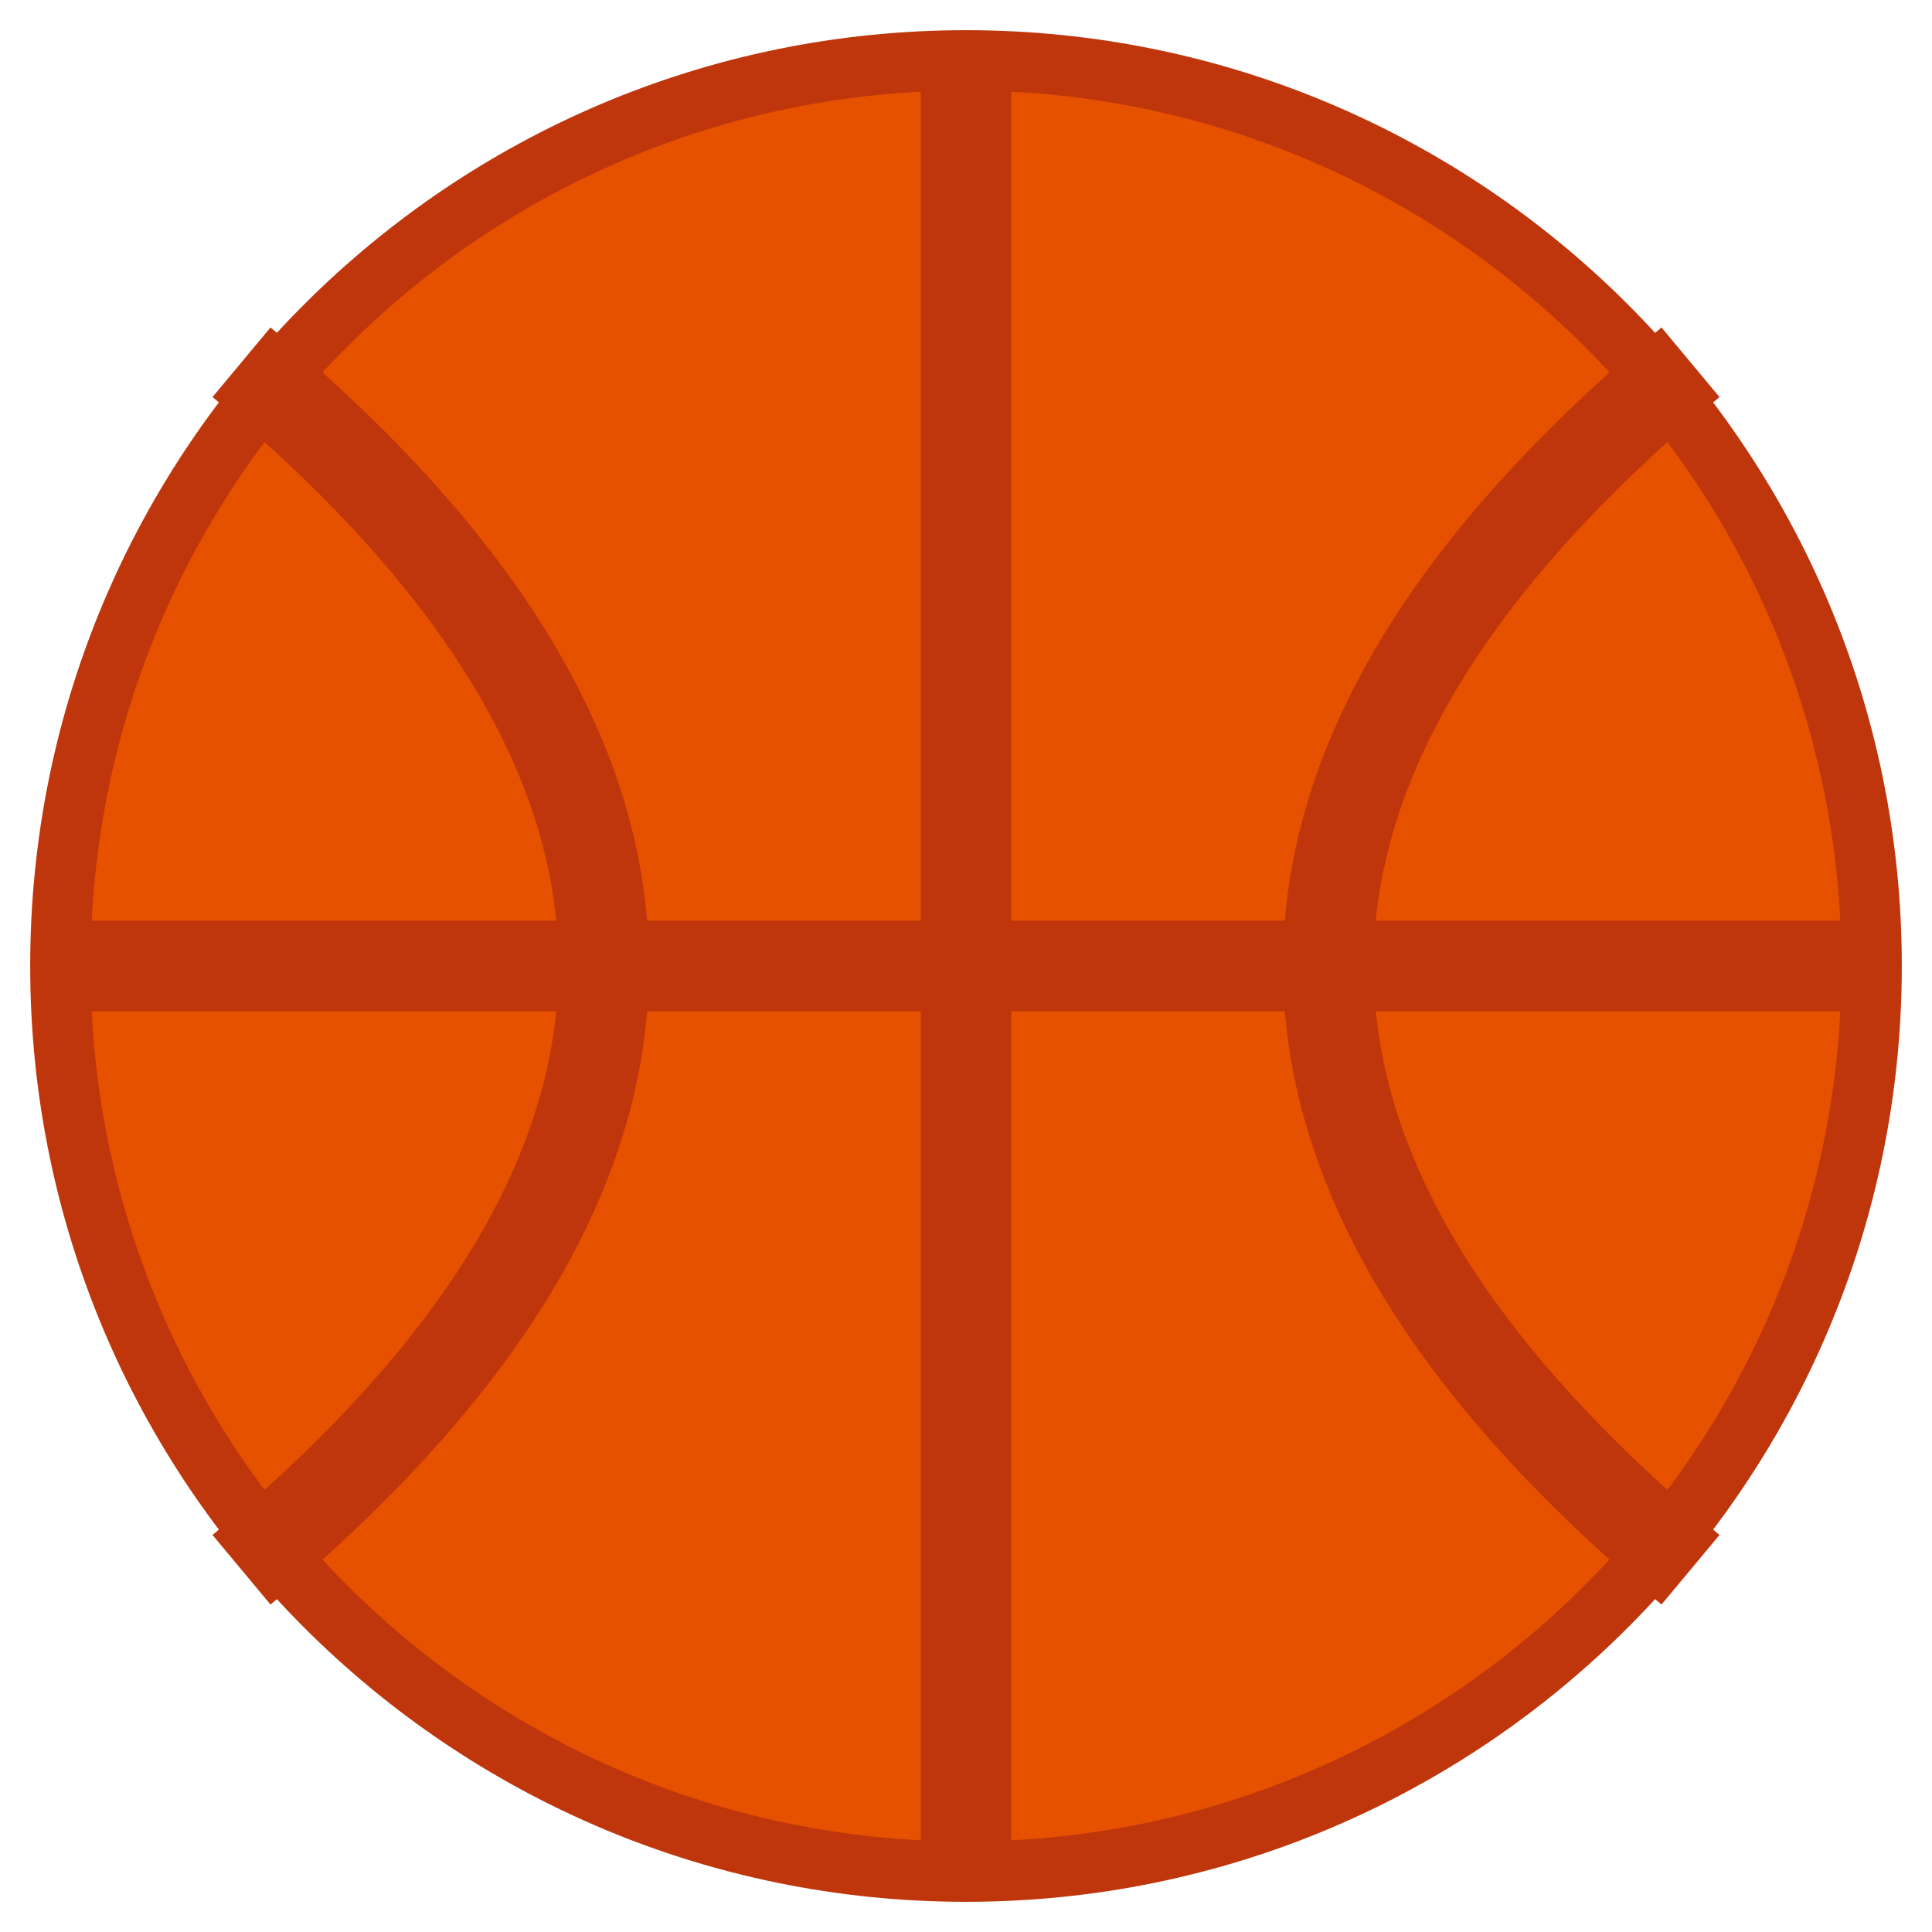
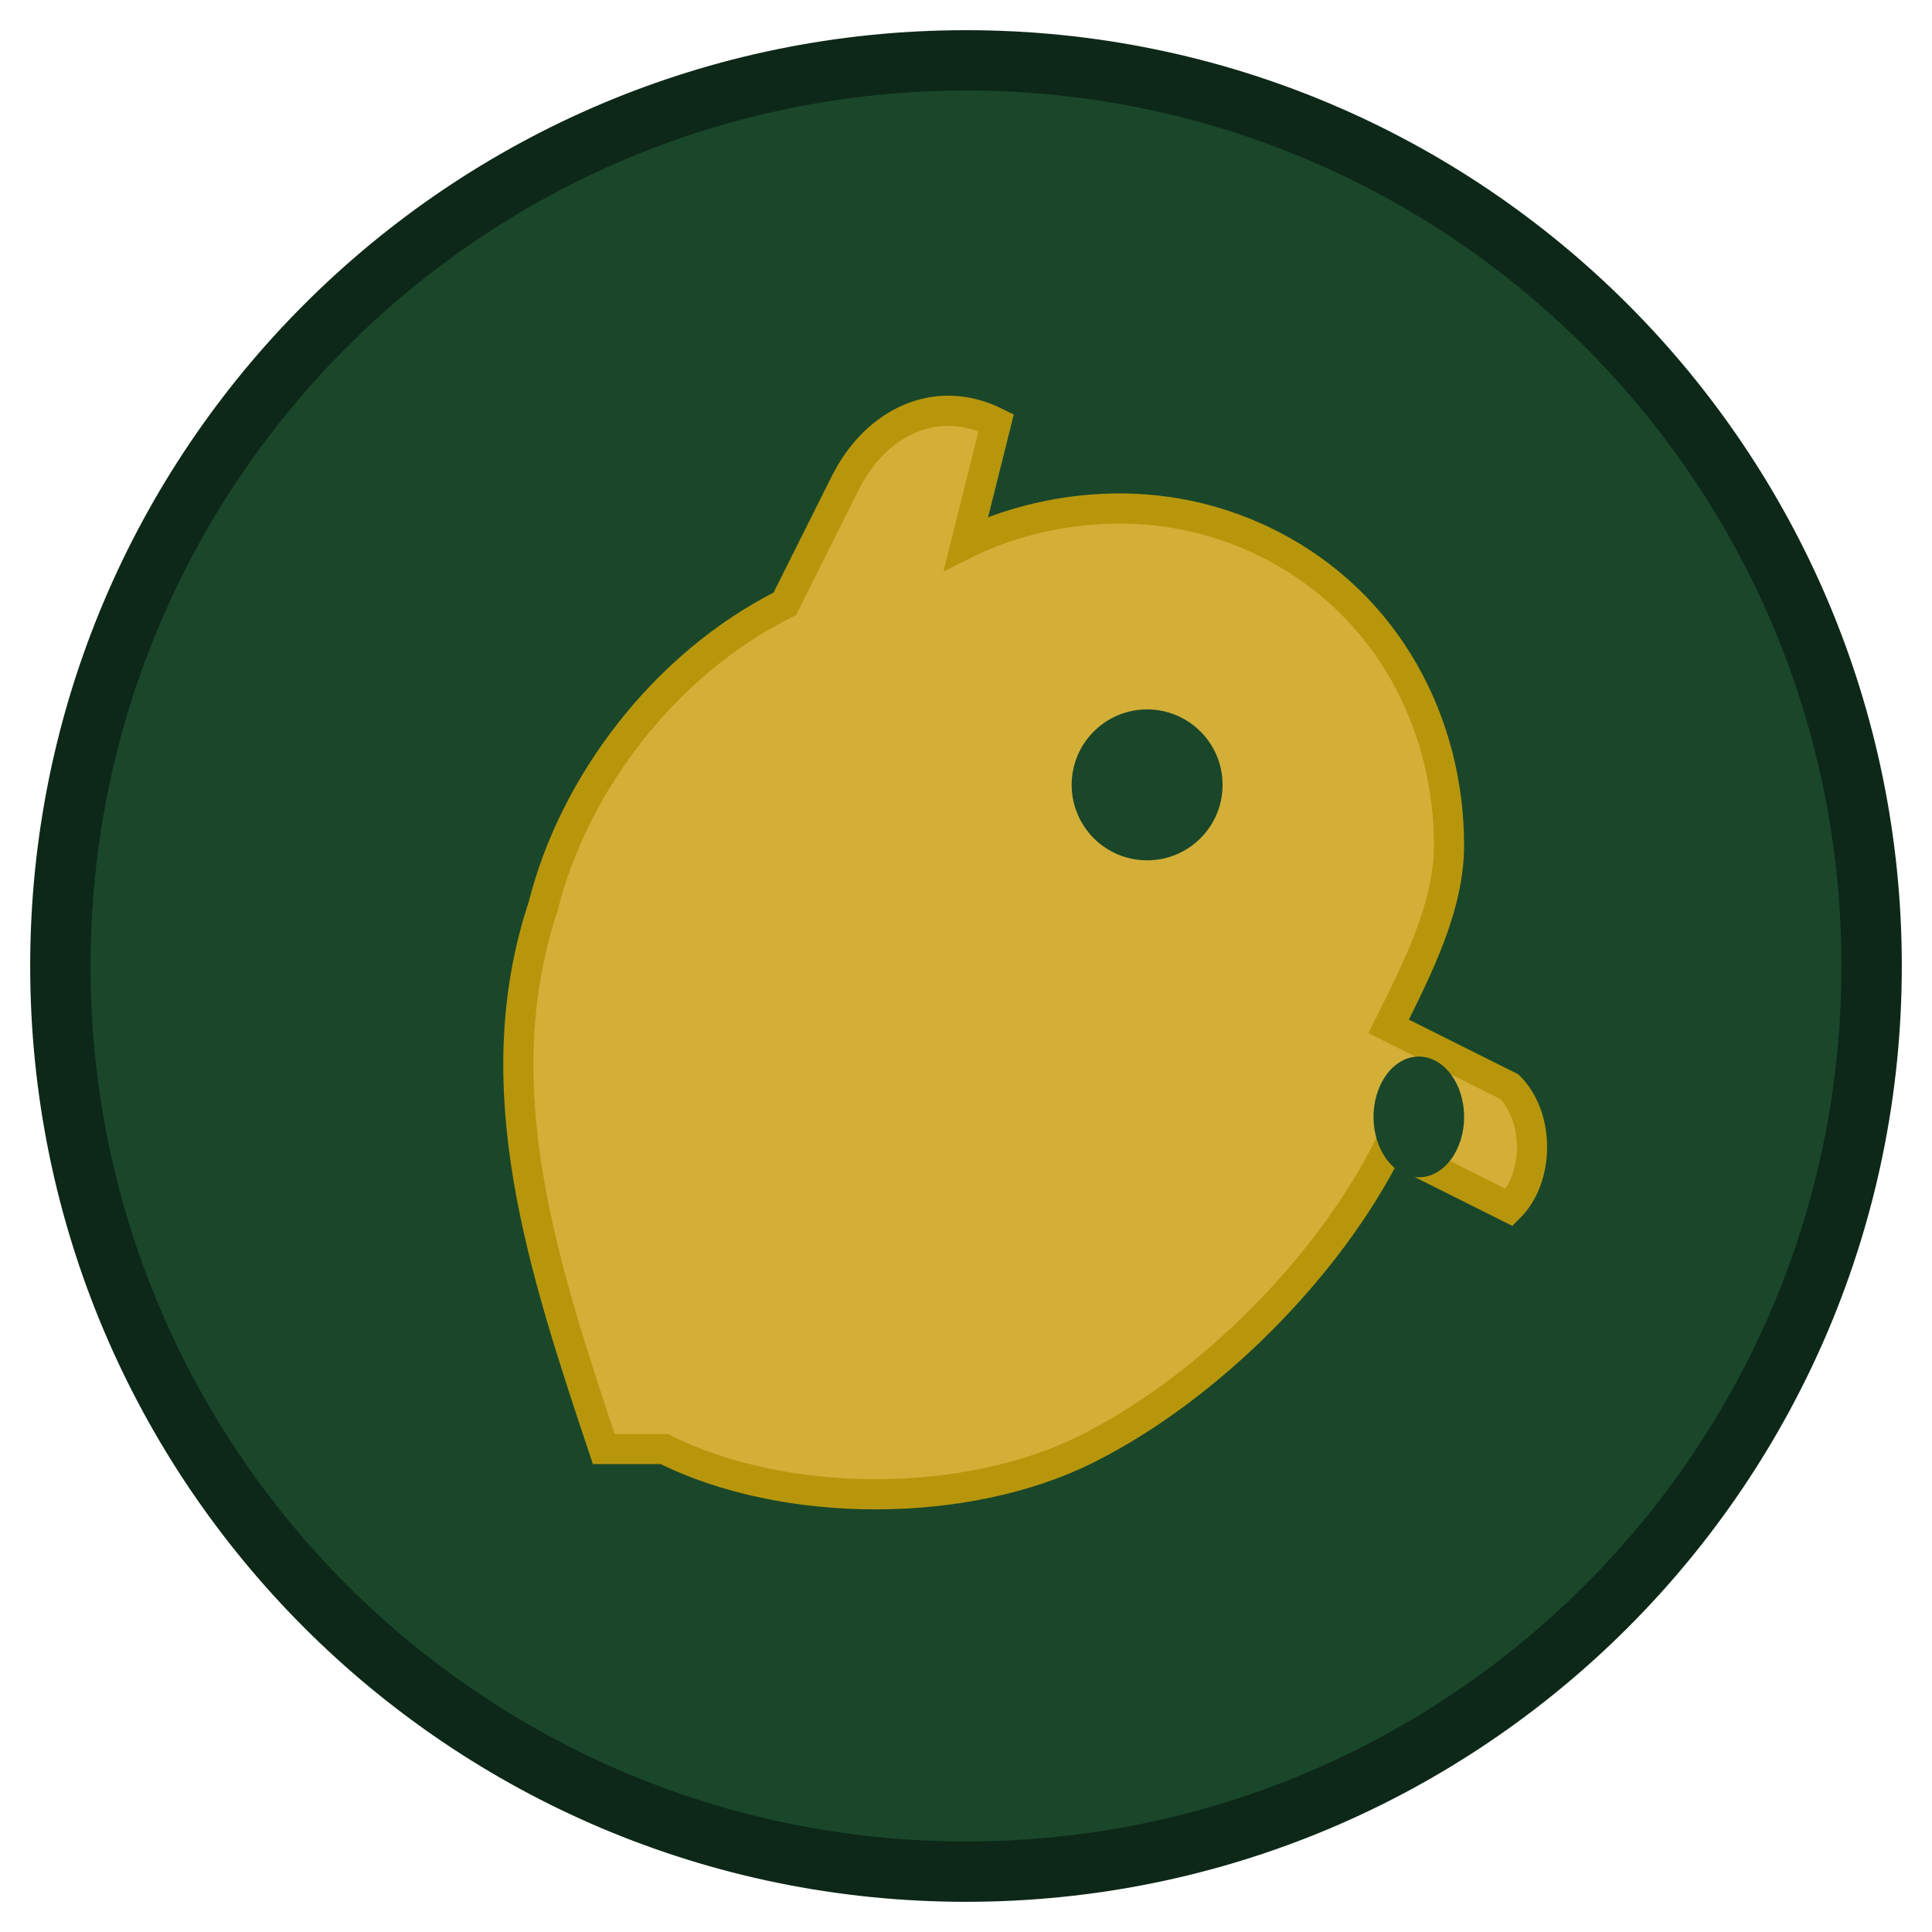
- <svg xmlns="http://www.w3.org/2000/svg" viewBox="0 0 32 32">
-   <circle cx="16" cy="16" r="15" fill="#E65100" stroke="#BF360C" stroke-width="1" />
-   <path d="M16 1 L16 31" stroke="#BF360C" stroke-width="1.5" fill="none" />
-   <path d="M1 16 L31 16" stroke="#BF360C" stroke-width="1.5" fill="none" />
-   <path d="M4 6 Q16 16 4 26" stroke="#BF360C" stroke-width="1.5" fill="none" />
-   <path d="M28 6 Q16 16 28 26" stroke="#BF360C" stroke-width="1.5" fill="none" />
+ <svg xmlns="http://www.w3.org/2000/svg" viewBox="0 0 64 64">
+   <circle cx="32" cy="32" r="30" fill="#1a472a" stroke="#0d2818" stroke-width="2" />
+   <path d="M 20 48            C 18 42, 16 36, 18 30            C 19 26, 22 22, 26 20            L 28 16            C 29 14, 31 13, 33 14            L 32 18            C 34 17, 38 16, 42 18            C 46 20, 48 24, 48 28            C 48 30, 47 32, 46 34            L 50 36            C 51 37, 51 39, 50 40            L 46 38            C 44 42, 40 46, 36 48            C 32 50, 26 50, 22 48            Z" fill="#d4af37" stroke="#b8960c" stroke-width="1" />
+   <circle cx="38" cy="26" r="2.5" fill="#1a472a" />
+   <ellipse cx="47" cy="37" rx="1.5" ry="2" fill="#1a472a" />
</svg>
